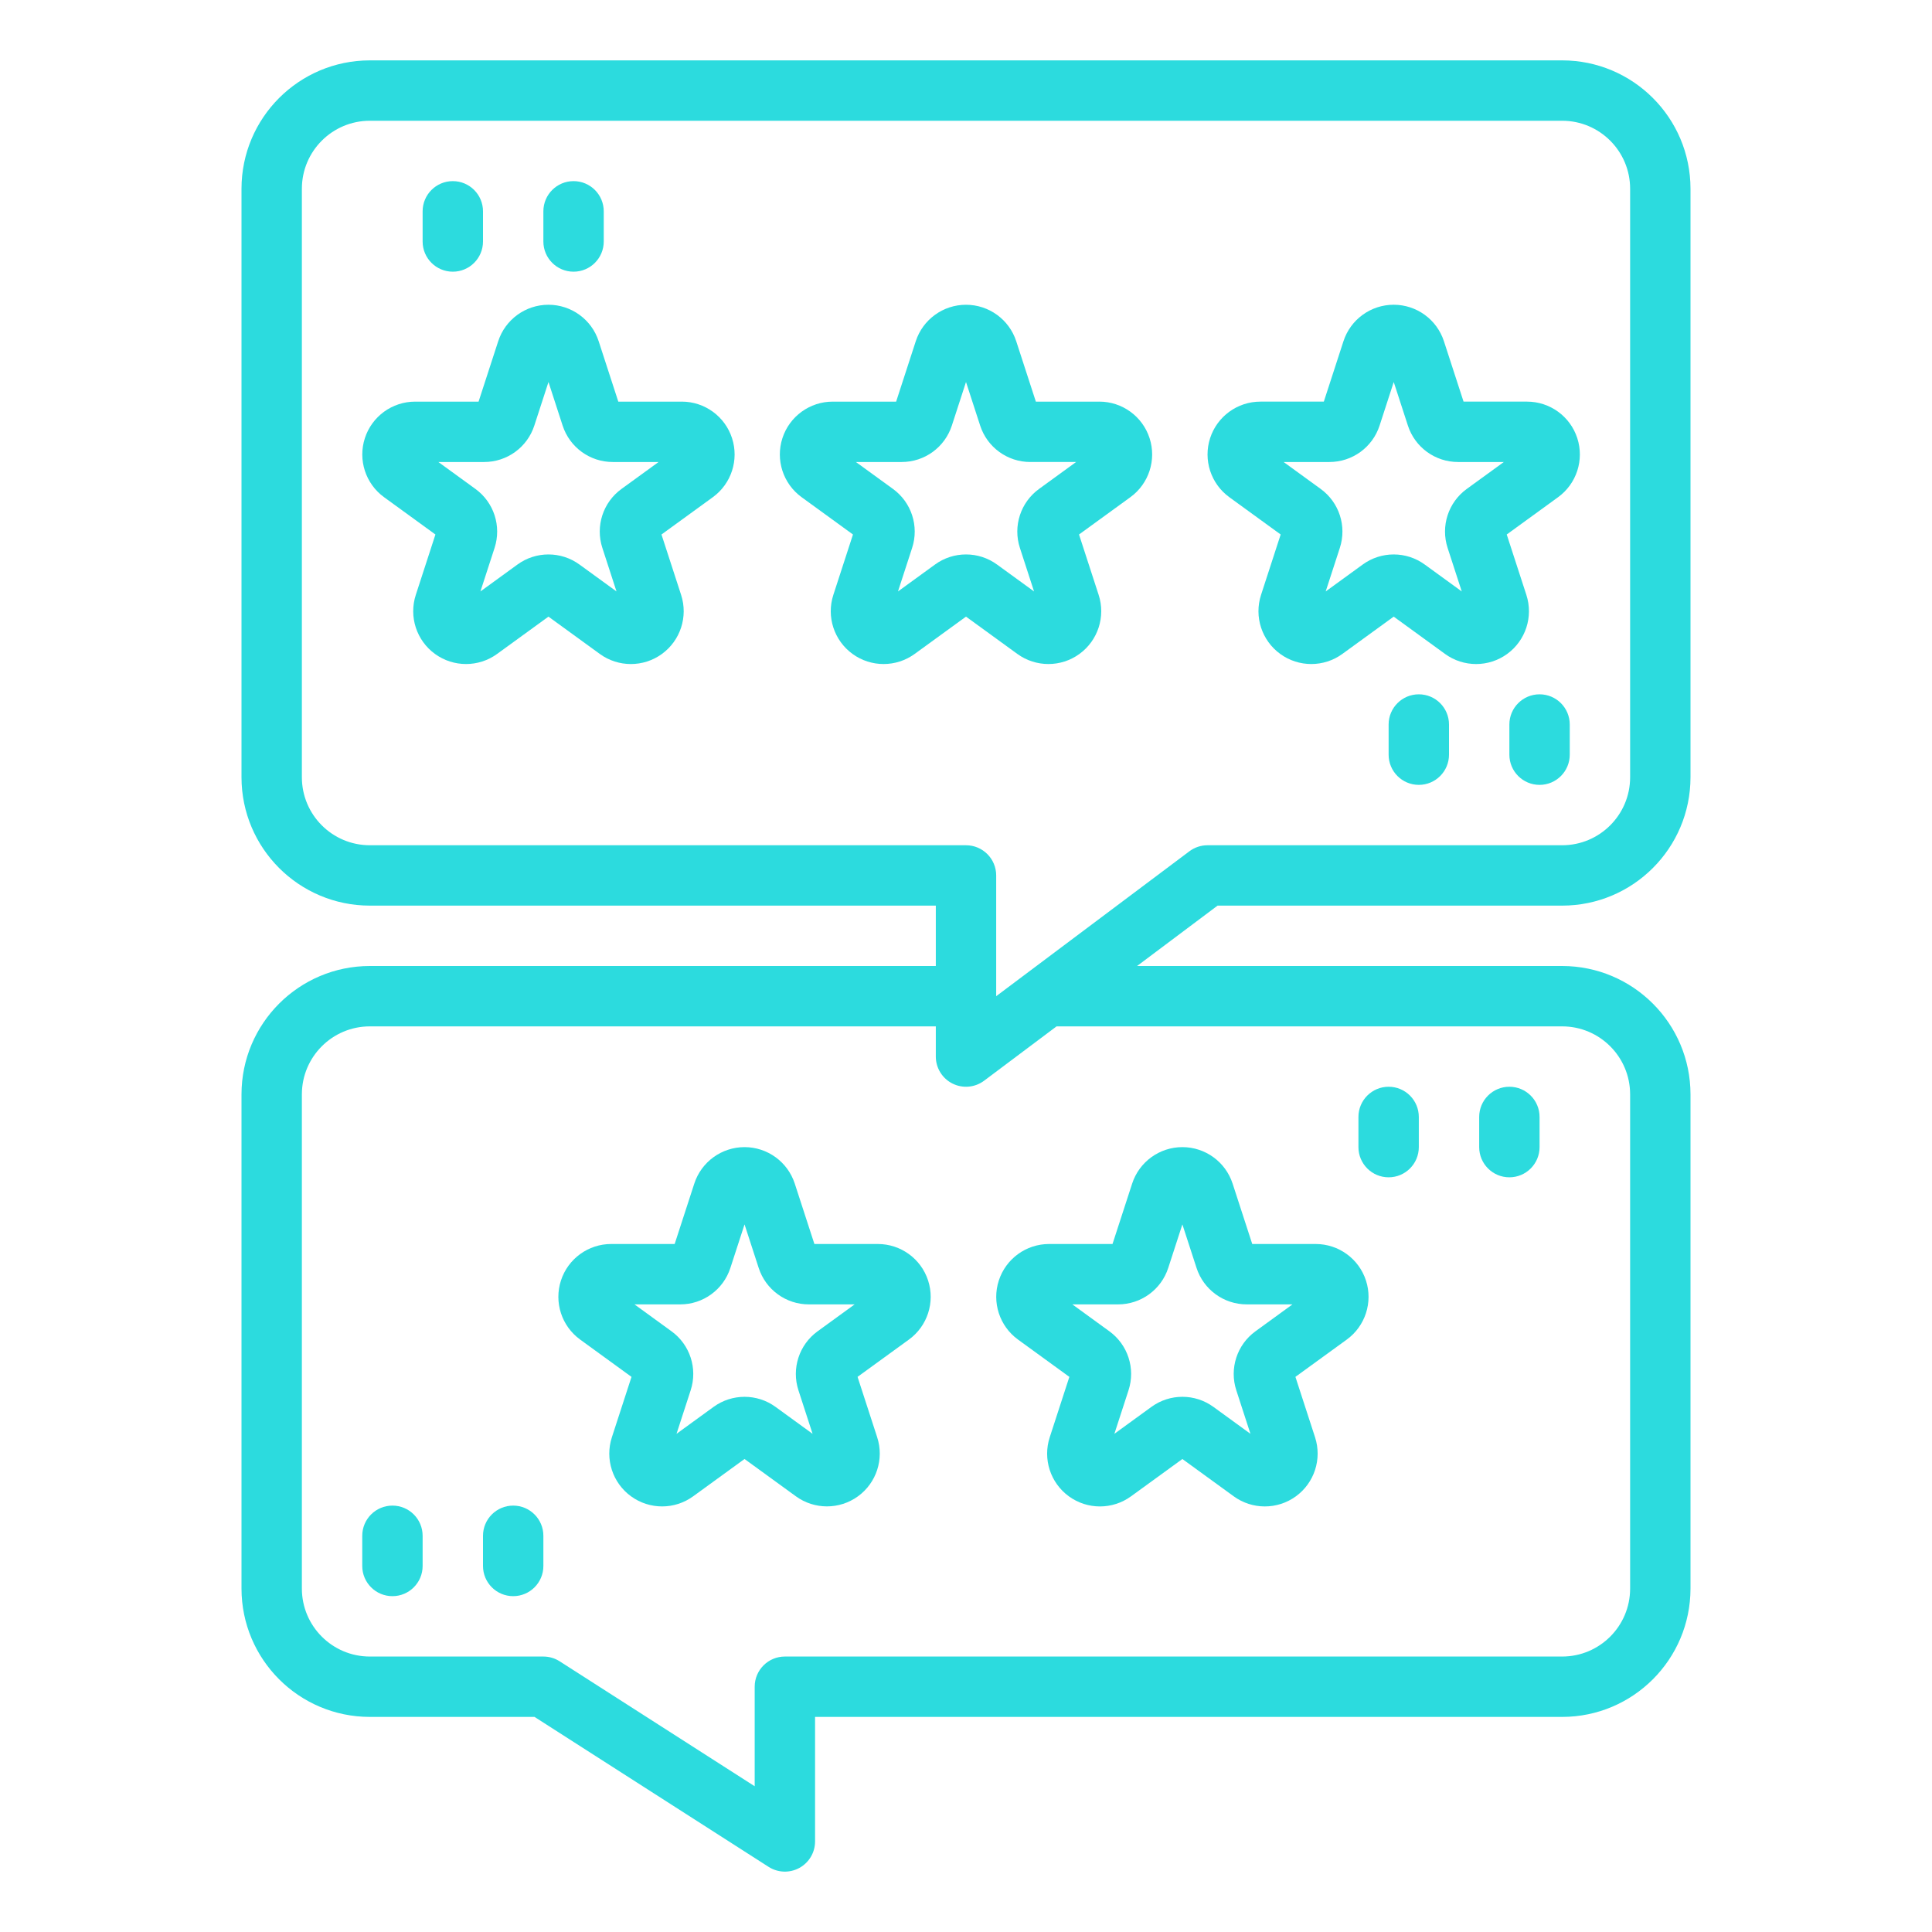
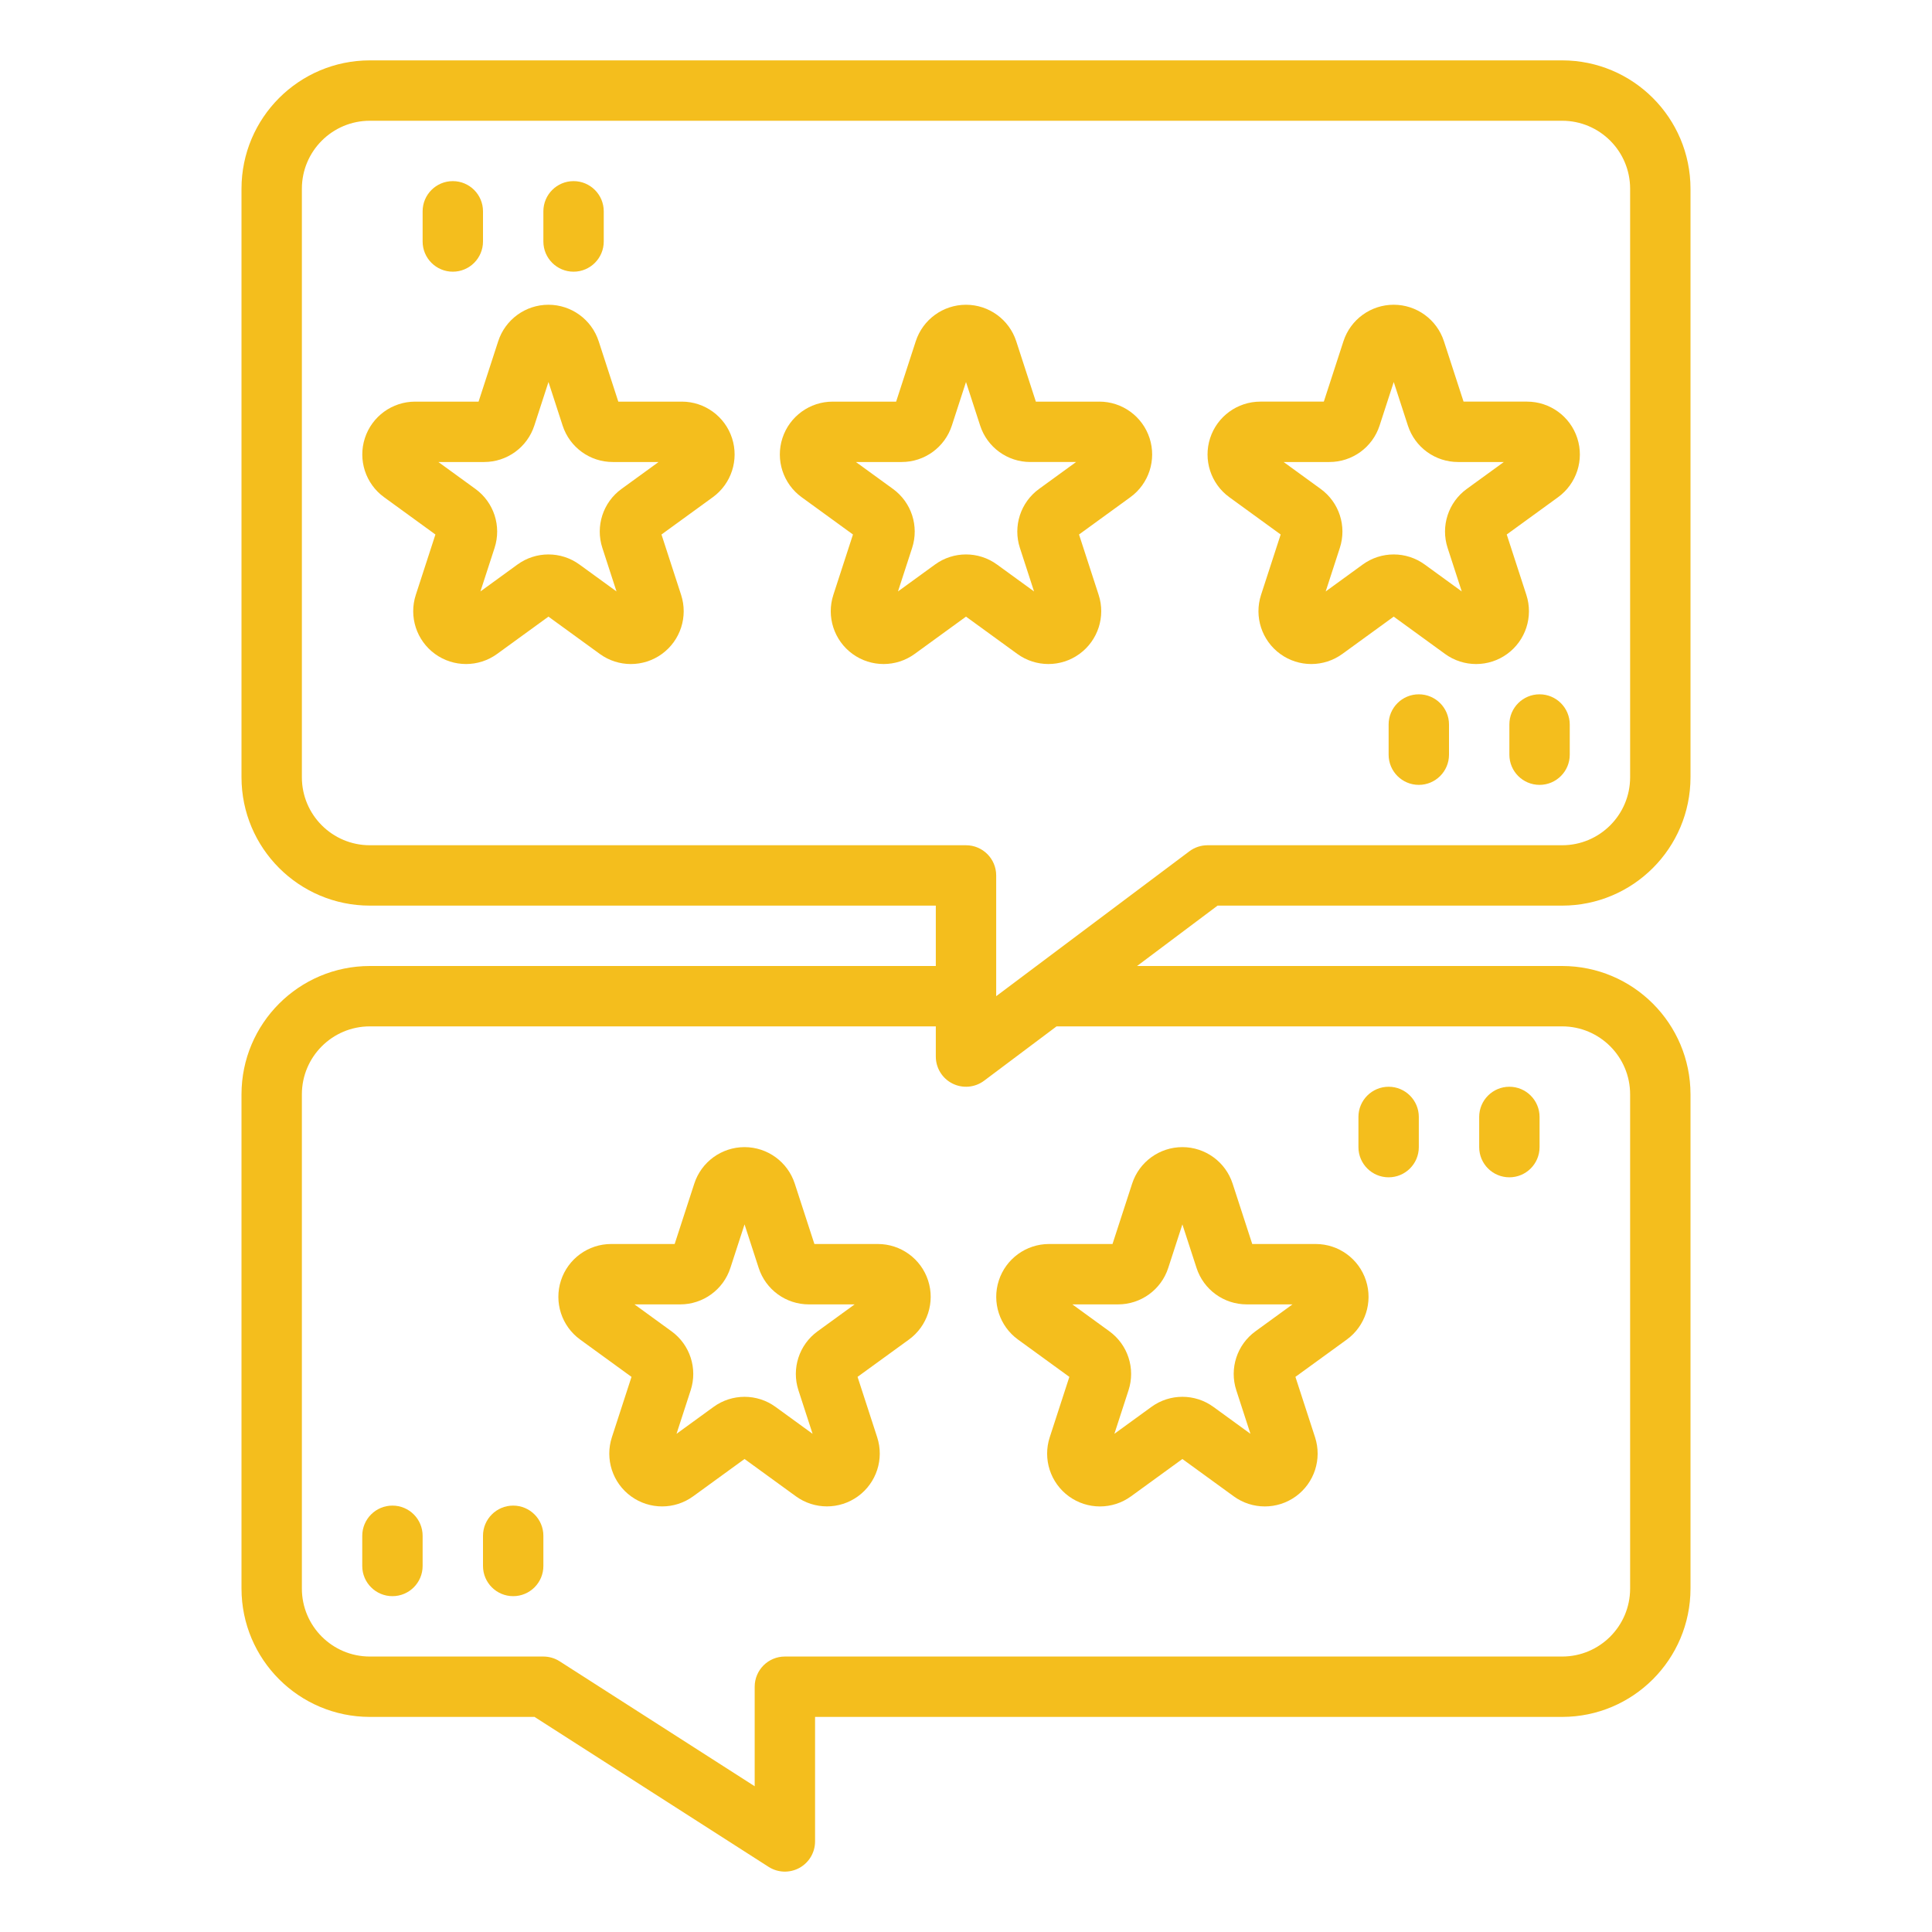
- <svg xmlns="http://www.w3.org/2000/svg" fill="#2cdbde" viewBox="0 0 512 512" width="512" height="512">
+ <svg xmlns="http://www.w3.org/2000/svg" fill="#f4be1d" viewBox="0 0 512 512" width="512" height="512">
  <g id="outline">
    <path d="M120,72a8,8,0,0,0,8-8V56a8,8,0,0,0-16,0v8A8,8,0,0,0,120,72Z" />
    <path d="M152,72a8,8,0,0,0,8-8V56a8,8,0,0,0-16,0v8A8,8,0,0,0,152,72Z" />
    <path d="M376,184a8,8,0,0,0-8,8v8a8,8,0,0,0,16,0v-8A8,8,0,0,0,376,184Z" />
    <path d="M416,192a8,8,0,0,0-16,0v8a8,8,0,0,0,16,0Z" />
    <path d="M368,312a8,8,0,0,0,8-8v-8a8,8,0,0,0-16,0v8A8,8,0,0,0,368,312Z" />
    <path d="M400,312a8,8,0,0,0,8-8v-8a8,8,0,0,0-16,0v8A8,8,0,0,0,400,312Z" />
    <path d="M291.334,106.436H274.513l-5.2-16a14,14,0,0,0-26.628,0l-5.2,16H220.666a14,14,0,0,0-8.228,25.326l13.608,9.887-5.2,16A14,14,0,0,0,242.392,173.3L256,163.412l13.608,9.888a14,14,0,0,0,21.544-15.654l-5.2-16,13.609-9.887a14,14,0,0,0-8.229-25.326Zm-15.96,23.123a13.967,13.967,0,0,0-5.086,15.653l3.745,11.525-9.8-7.122a13.96,13.96,0,0,0-16.459,0l-9.8,7.123,3.746-11.527a13.965,13.965,0,0,0-5.087-15.65l-9.805-7.124H238.94a13.964,13.964,0,0,0,13.315-9.673L256,101.237l3.745,11.524a13.963,13.963,0,0,0,13.315,9.675h12.119Z" />
    <path d="M404.5,157.647l-5.2-16,13.609-9.887a14,14,0,0,0-8.23-25.326H387.857l-5.2-16a14,14,0,0,0-26.63,0l-5.2,16H334.012a14,14,0,0,0-8.23,25.326l13.609,9.887-5.2,16A14,14,0,0,0,355.736,173.3l13.61-9.887,13.608,9.888A14,14,0,0,0,404.5,157.647Zm-15.775-28.089a13.96,13.96,0,0,0-5.088,15.653l3.744,11.525-9.8-7.121a13.966,13.966,0,0,0-16.46,0l-9.8,7.122,3.745-11.524a13.959,13.959,0,0,0-5.086-15.652l-9.805-7.124h12.119a13.968,13.968,0,0,0,13.316-9.674l3.745-11.526,3.745,11.528a13.966,13.966,0,0,0,13.314,9.672h12.119Z" />
    <path d="M180.679,106.436H163.857l-5.2-16a14,14,0,0,0-26.63,0l-5.2,16H110.012a14,14,0,0,0-8.23,25.326l13.609,9.887-5.2,16A14,14,0,0,0,131.736,173.3l13.61-9.887,13.608,9.888A14,14,0,0,0,180.5,157.647l-5.2-16,13.609-9.887a14,14,0,0,0-8.23-25.326Zm-15.957,23.122a13.96,13.96,0,0,0-5.088,15.653l3.744,11.525-9.8-7.121a13.966,13.966,0,0,0-16.46,0l-9.8,7.122,3.745-11.524a13.959,13.959,0,0,0-5.086-15.652l-9.805-7.124h12.119a13.968,13.968,0,0,0,13.316-9.674l3.745-11.526,3.745,11.528a13.966,13.966,0,0,0,13.314,9.672h12.119Z" />
    <path d="M414,240a34.038,34.038,0,0,0,34-34V50a34.038,34.038,0,0,0-34-34H98A34.038,34.038,0,0,0,64,50V206a34.038,34.038,0,0,0,34,34H248v16H98a34.038,34.038,0,0,0-34,34V421a34.038,34.038,0,0,0,34,34h43.657l62.028,39.736A8,8,0,0,0,216,488V455H414a34.038,34.038,0,0,0,34-34V290a34.038,34.038,0,0,0-34-34H301.334l21.333-16Zm0,32a18.021,18.021,0,0,1,18,18V421a18.021,18.021,0,0,1-18,18H208a8,8,0,0,0-8,8v26.374l-51.685-33.11A7.993,7.993,0,0,0,144,439H98a18.021,18.021,0,0,1-18-18V290a18.021,18.021,0,0,1,18-18H248v8a8,8,0,0,0,12.8,6.4L280,272Zm-98.8-46.4L264,264V232a8,8,0,0,0-8-8H98a18.021,18.021,0,0,1-18-18V50A18.021,18.021,0,0,1,98,32H414a18.021,18.021,0,0,1,18,18V206a18.021,18.021,0,0,1-18,18H320A8.006,8.006,0,0,0,315.2,225.6Z" />
    <path d="M136,399a8,8,0,0,0-8,8v8a8,8,0,0,0,16,0v-8A8,8,0,0,0,136,399Z" />
    <path d="M104,399a8,8,0,0,0-8,8v8a8,8,0,0,0,16,0v-8A8,8,0,0,0,104,399Z" />
    <path d="M269.782,355l13.609,9.888-5.2,16a13.995,13.995,0,0,0,21.543,15.653l13.61-9.888,13.607,9.887A14,14,0,0,0,348.5,380.883l-5.2-16L356.908,355a14,14,0,0,0-8.229-25.326H331.857l-5.2-16a14,14,0,0,0-26.63,0l-5.2,16H278.012A14,14,0,0,0,269.782,355Zm26.5-9.325A13.967,13.967,0,0,0,309.6,336l3.744-11.525L317.09,336a13.967,13.967,0,0,0,13.315,9.674h12.118l-9.8,7.123a13.961,13.961,0,0,0-5.086,15.651l3.744,11.526-9.8-7.123a13.964,13.964,0,0,0-16.458,0l-9.8,7.122,3.744-11.524a13.961,13.961,0,0,0-5.085-15.653l-9.8-7.123Z" />
    <path d="M232.644,329.672H215.822l-5.2-16a14,14,0,0,0-26.629,0l-5.2,16H161.976A14,14,0,0,0,153.747,355l13.608,9.888-5.2,16A13.995,13.995,0,0,0,183.7,396.535l13.609-9.888,13.607,9.887a14,14,0,0,0,21.545-15.652l-5.2-16L240.872,355a14,14,0,0,0-8.228-25.326ZM216.682,352.8a13.967,13.967,0,0,0-5.084,15.651l3.745,11.526-9.8-7.124a13.966,13.966,0,0,0-16.457,0l-9.8,7.123,3.745-11.528a13.966,13.966,0,0,0-5.085-15.65l-9.8-7.123H180.25A13.962,13.962,0,0,0,193.564,336l3.746-11.525L201.054,336a13.964,13.964,0,0,0,13.315,9.676h12.118Z" />
  </g>
</svg>
